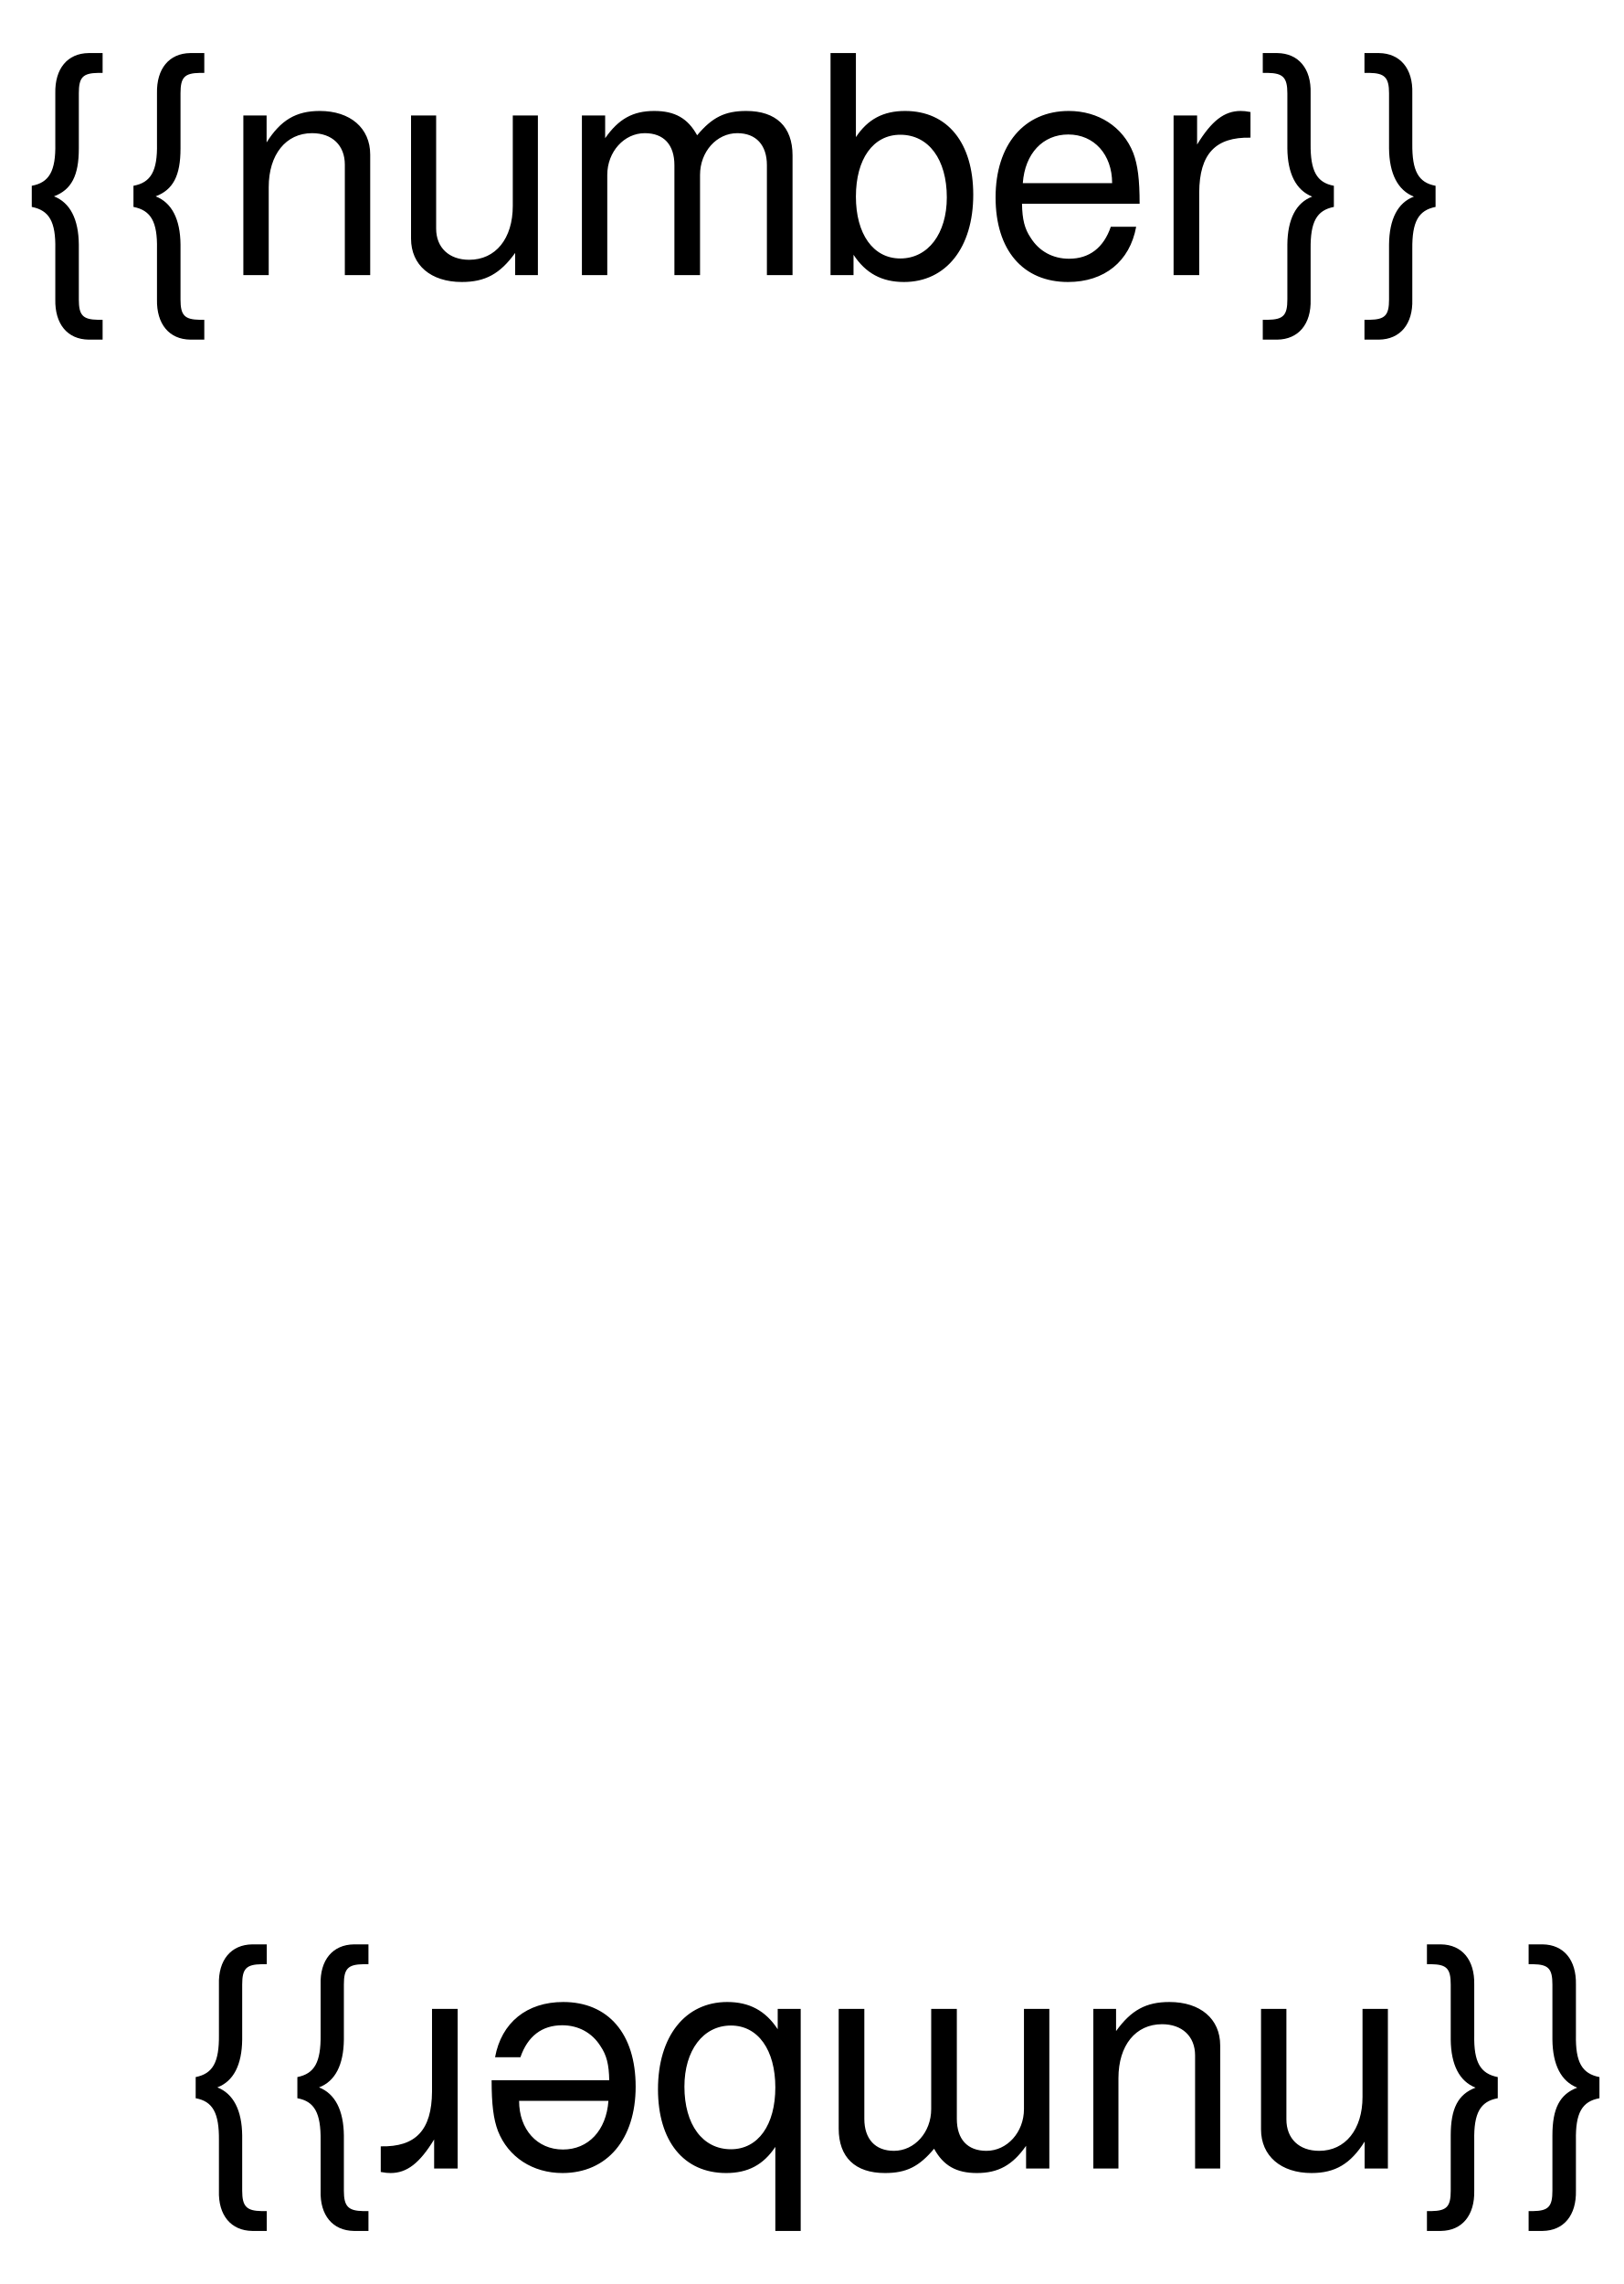
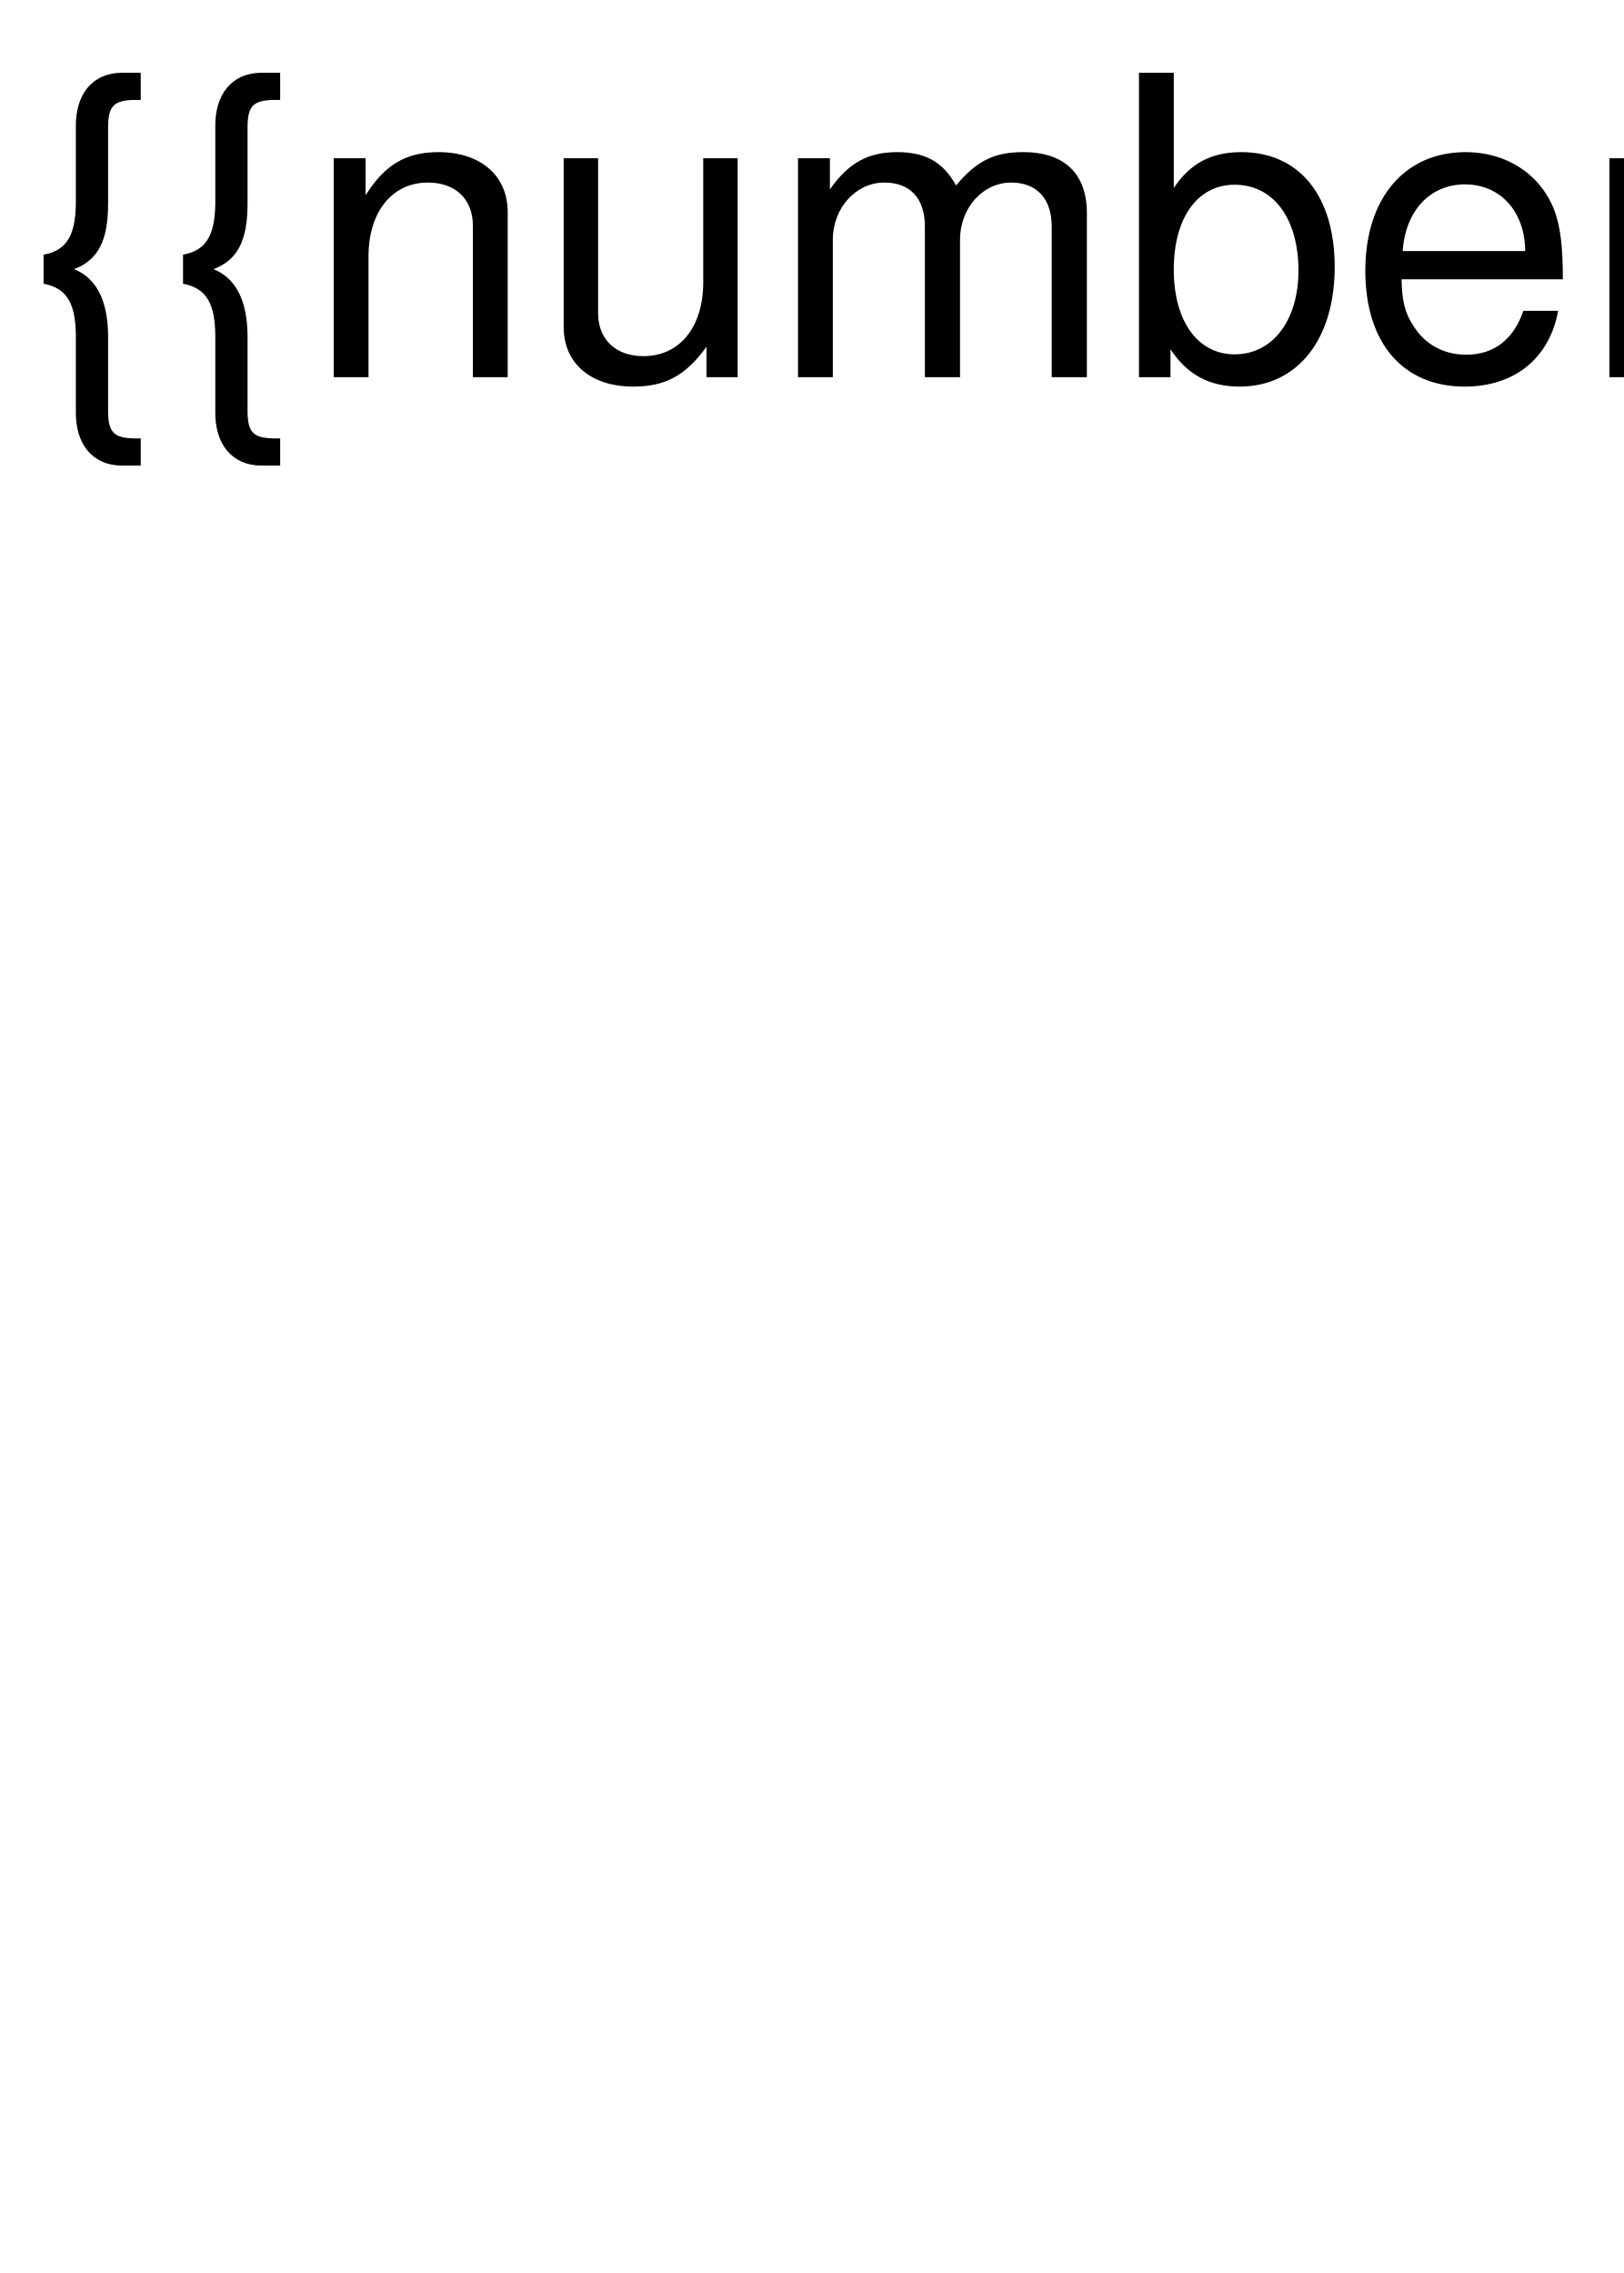
- <svg xmlns="http://www.w3.org/2000/svg" width="96" height="135">
+ <svg xmlns="http://www.w3.org/2000/svg" width="70" height="98">
  <path fill="#fff" d="M-1-1h98v137H-1z" />
  <g>
  {{symbol}}
  <text font-family="Helvetica, Arial, sans-serif" font-size="18" y="16.264" x="1.099" stroke-width="0" fill="{{numberColor}}">
    {{number}}
  </text>
    <text transform="rotate(180 89.337 125)" font-family="Helvetica, Arial, sans-serif" font-size="18" y="131.264" x="83.333" stroke-width="0" fill="{{numberColor}}">
    {{number}}
  </text>
  </g>
</svg>
